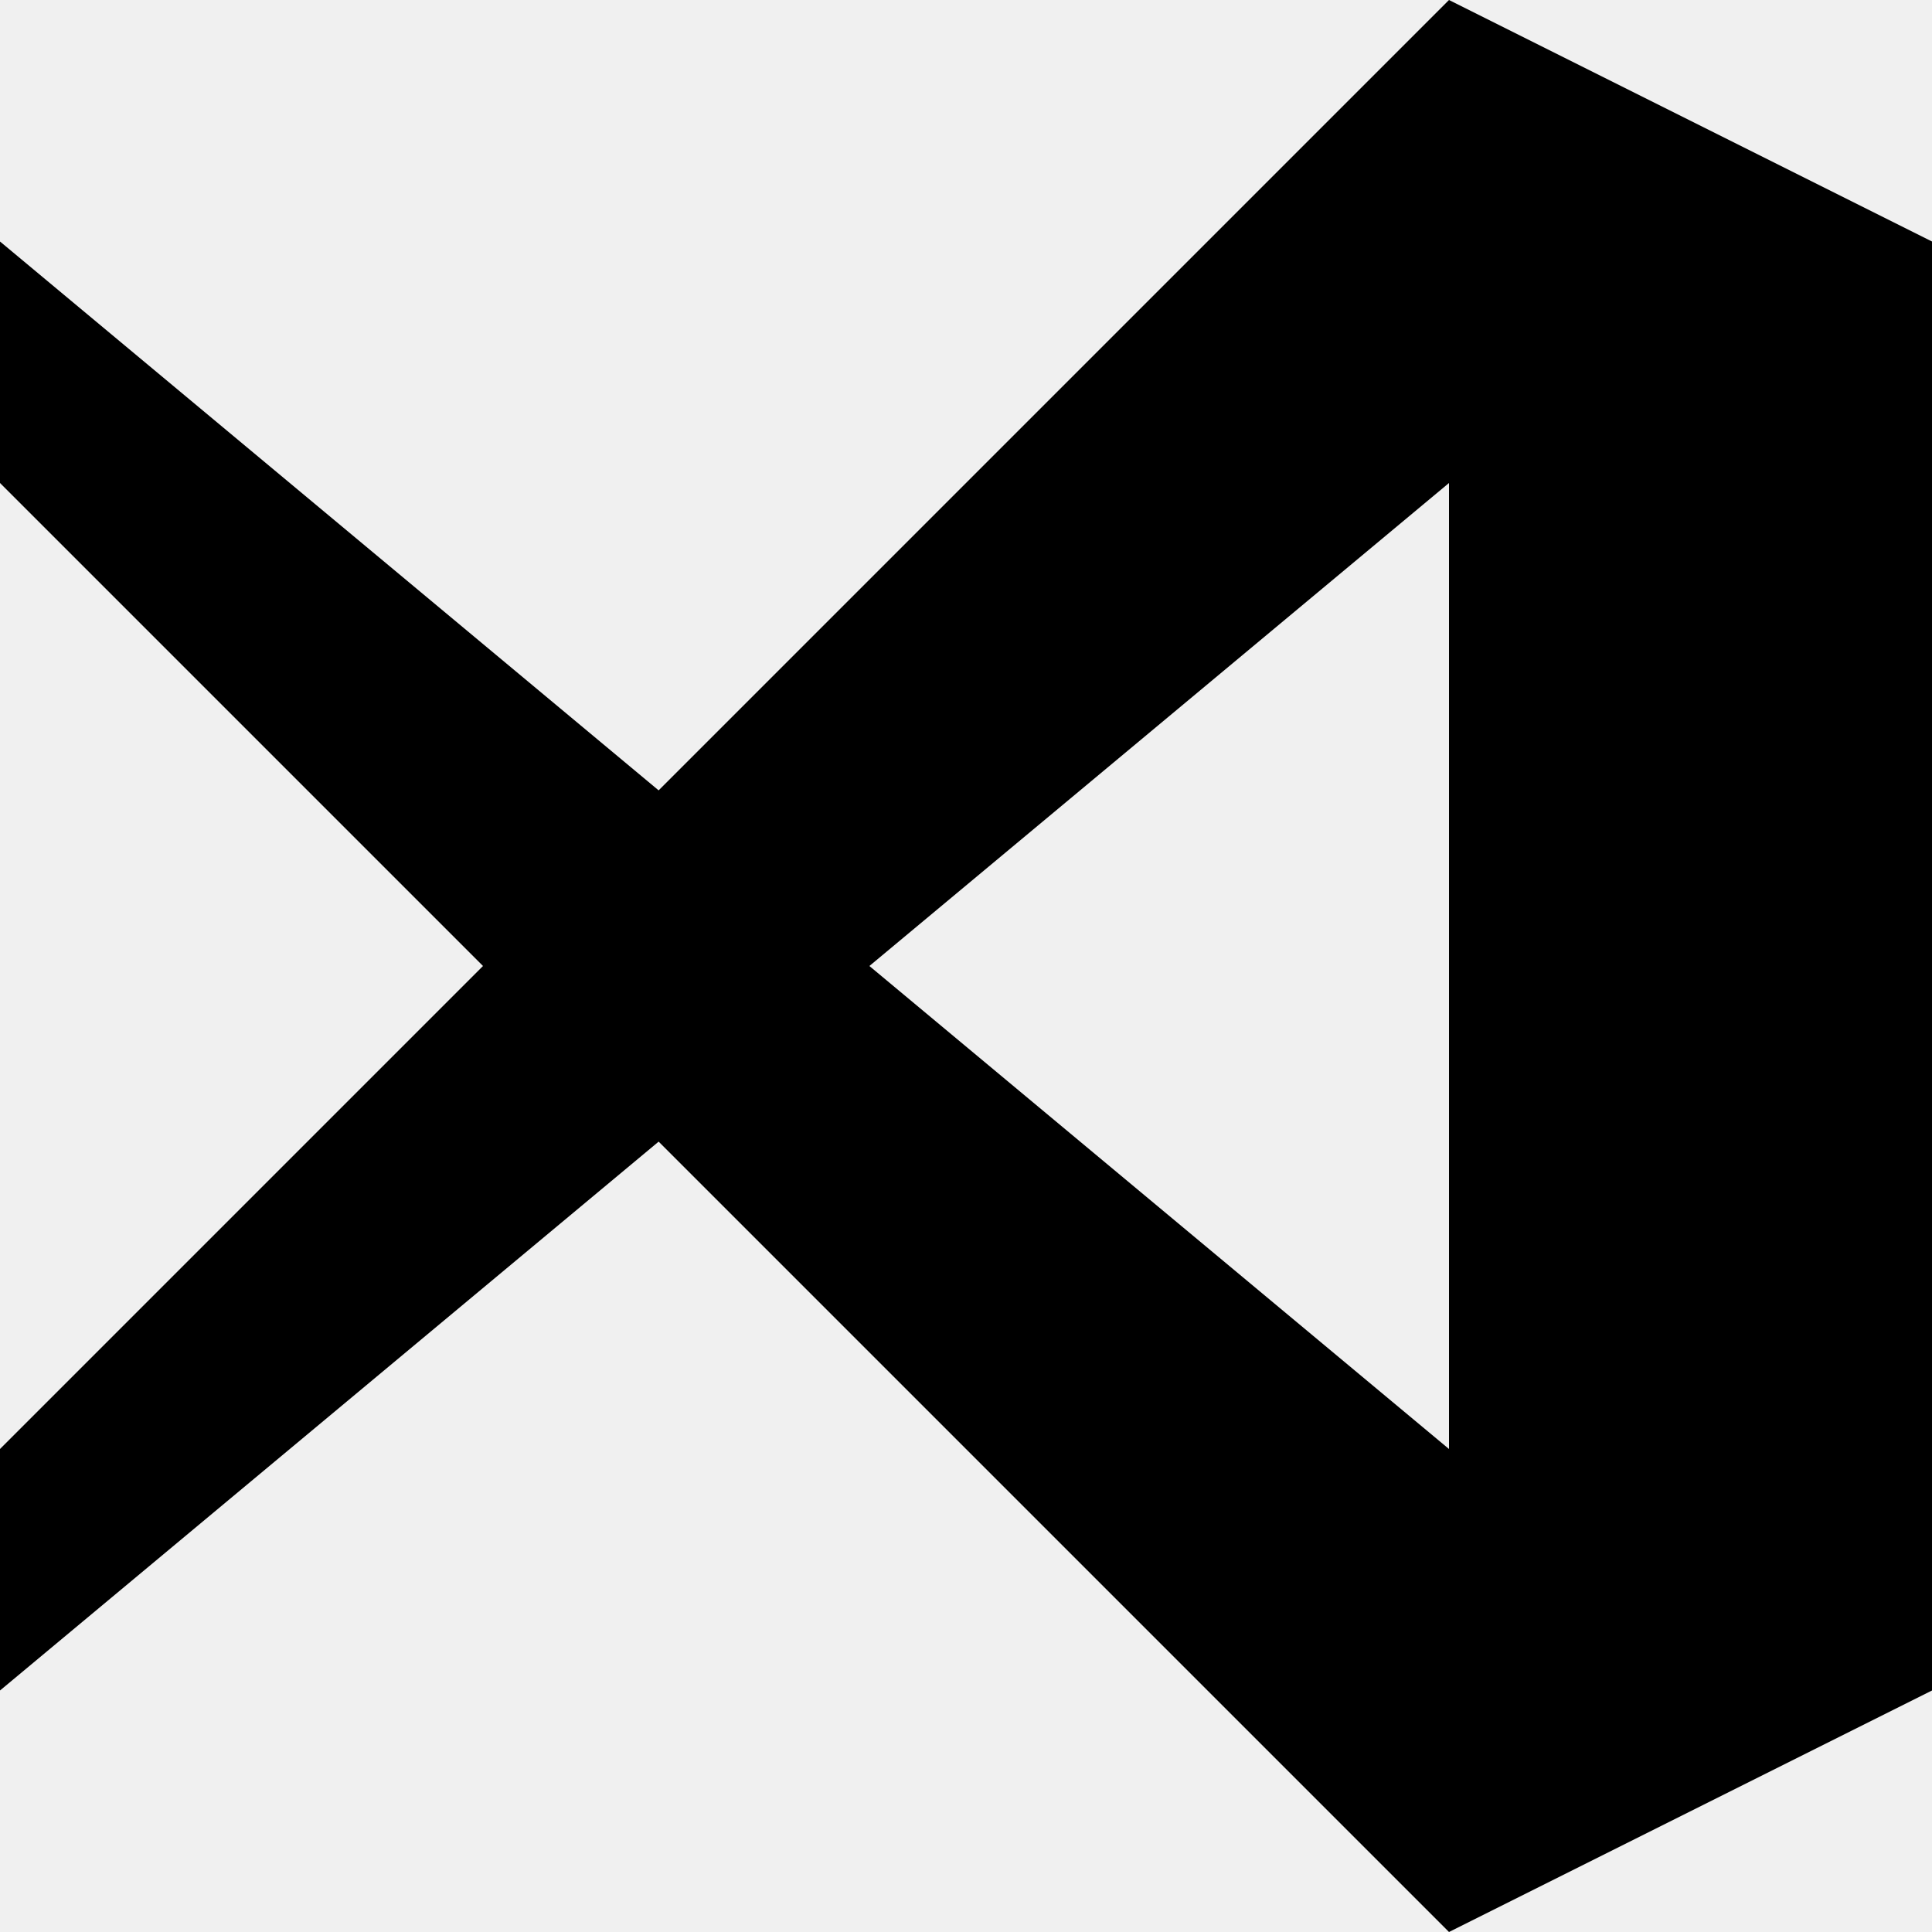
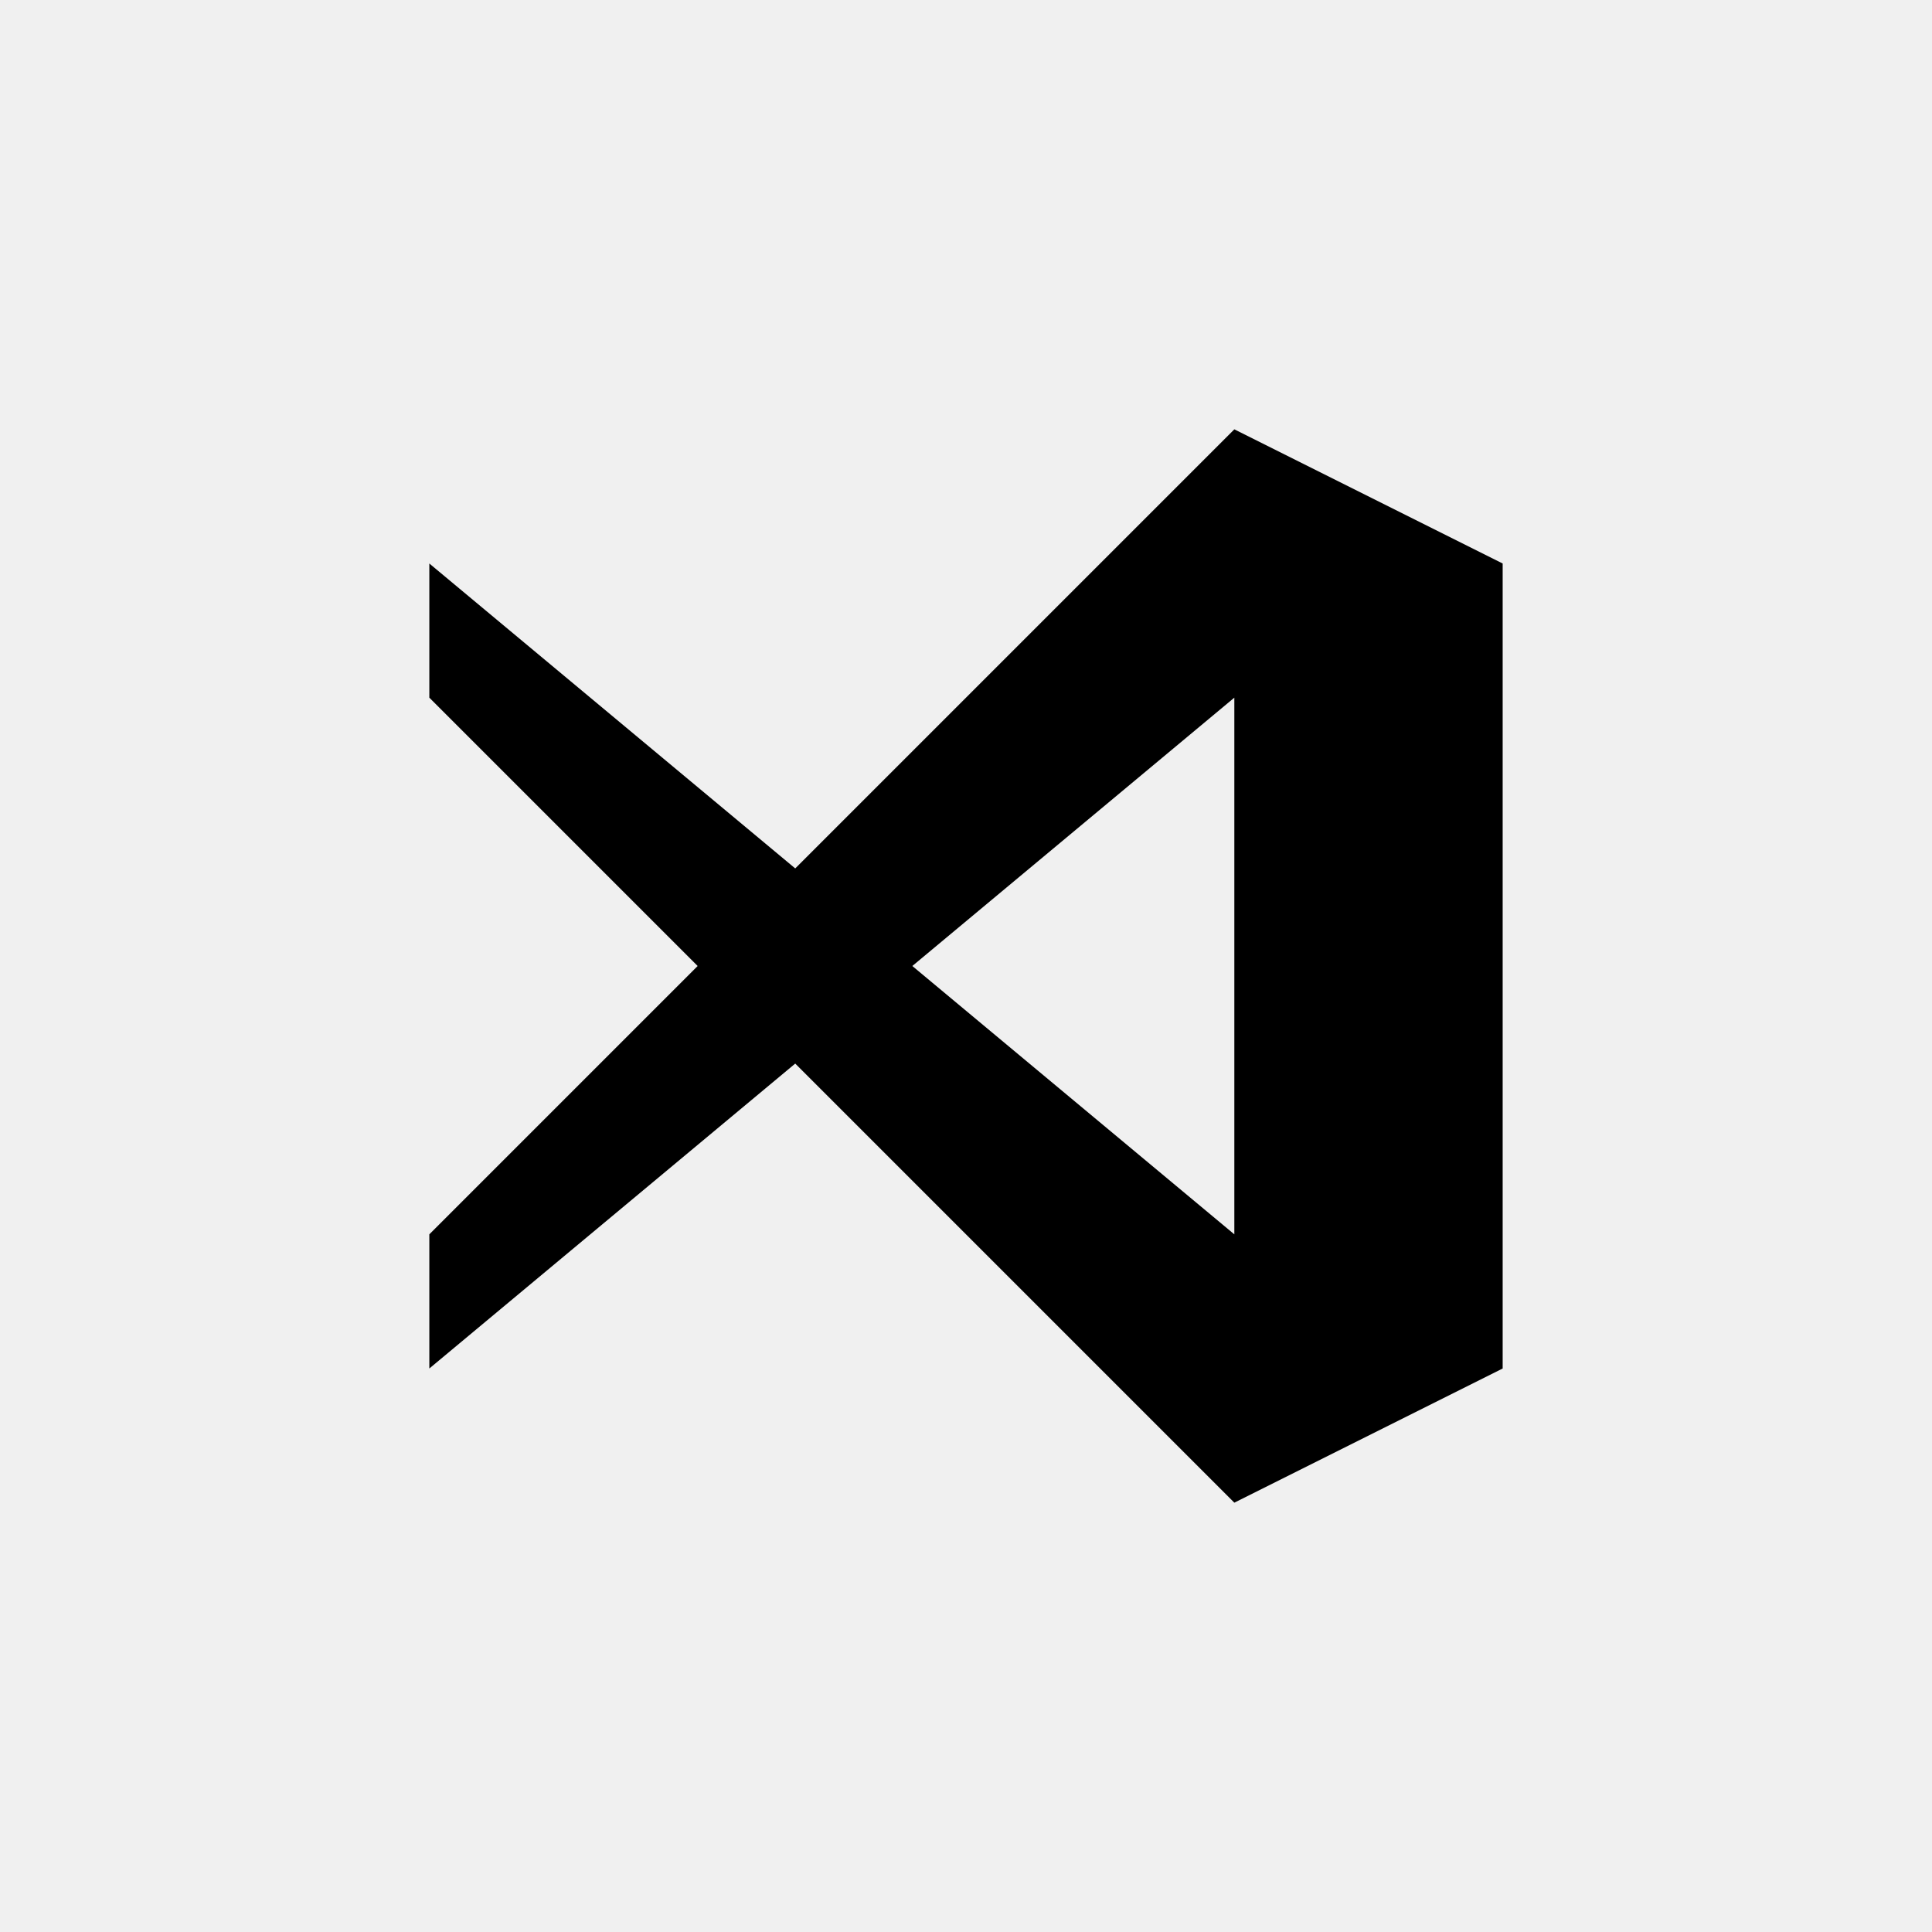
- <svg xmlns="http://www.w3.org/2000/svg" width="22" height="22" viewBox="0 0 22 22" fill="none">
-   <g clip-path="url(#clip0_7546_466)">
-     <path d="M16.5 5.5L0 19.25V16.5L16.5 0L22 2.75V19.25L16.5 22L0 5.5V2.75L16.5 16.5" fill="black" />
-   </g>
-   <defs>
-     <clipPath id="clip0_7546_466">
-       <rect width="22" height="22" fill="white" />
-     </clipPath>
-   </defs>
+ <svg xmlns="http://www.w3.org/2000/svg" width="45" height="45" viewBox="0 0 45 45" fill="none">
+   <path d="M28.75 16.25L10 31.875V28.75L28.75 10L35 13.125V31.875L28.75 35L10 16.25V13.125L28.75 28.75" fill="black" />
</svg>
